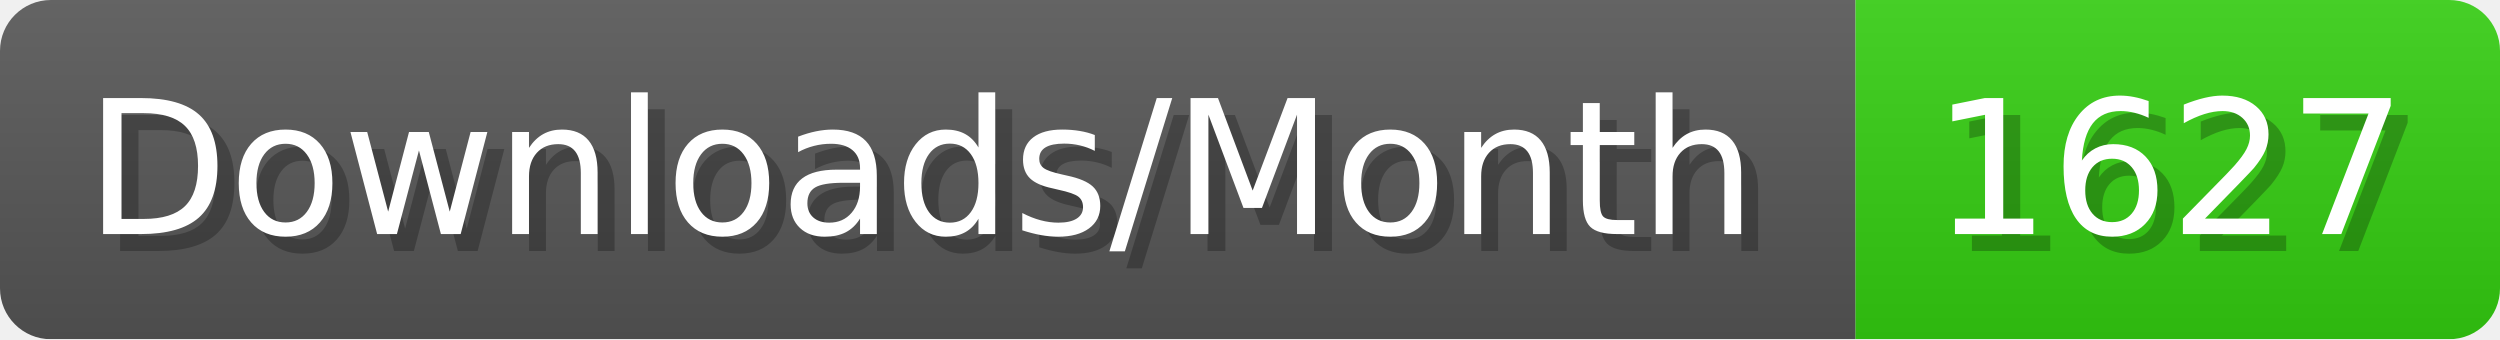
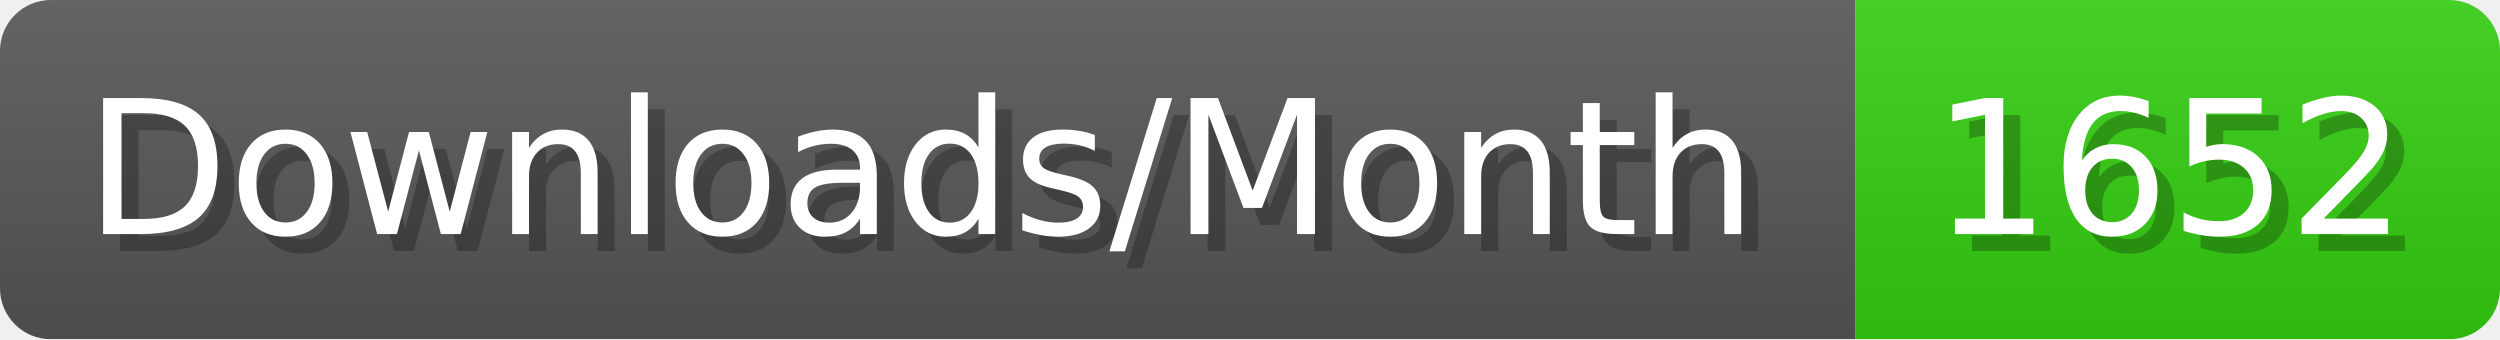
- <svg xmlns="http://www.w3.org/2000/svg" width="147.4" height="20" viewBox="0 0 1474 200" role="img" aria-label="Downloads/Month: 1627">
+ <svg xmlns="http://www.w3.org/2000/svg" width="147.4" height="20" viewBox="0 0 1474 200" role="img" aria-label="Downloads/Month: 1652">
  <linearGradient id="YlXUI" x2="0" y2="100%">
    <stop offset="0" stop-opacity=".1" stop-color="#EEE" />
    <stop offset="1" stop-opacity=".1" />
  </linearGradient>
  <mask id="JHhop">
    <rect width="1474" height="200" rx="30" fill="#FFF" />
  </mask>
  <g mask="url(#JHhop)">
    <rect width="1094" height="200" fill="#555" />
    <rect width="380" height="200" fill="#3C1" x="1094" />
    <rect width="1474" height="200" fill="url(#YlXUI)" />
  </g>
  <g aria-hidden="true" fill="#fff" text-anchor="start" font-family="Verdana,DejaVu Sans,sans-serif" font-size="110">
    <text x="60" y="148" textLength="994" fill="#000" opacity="0.25">Downloads/Month</text>
    <text x="50" y="138" textLength="994">Downloads/Month</text>
-     <text x="1149" y="148" textLength="280" fill="#000" opacity="0.25">1627</text>
-     <text x="1139" y="138" textLength="280">1627</text>
+     <text x="1149" y="148" textLength="280" fill="#000" opacity="0.25">1652</text>
+     <text x="1139" y="138" textLength="280">1652</text>
  </g>
</svg>
